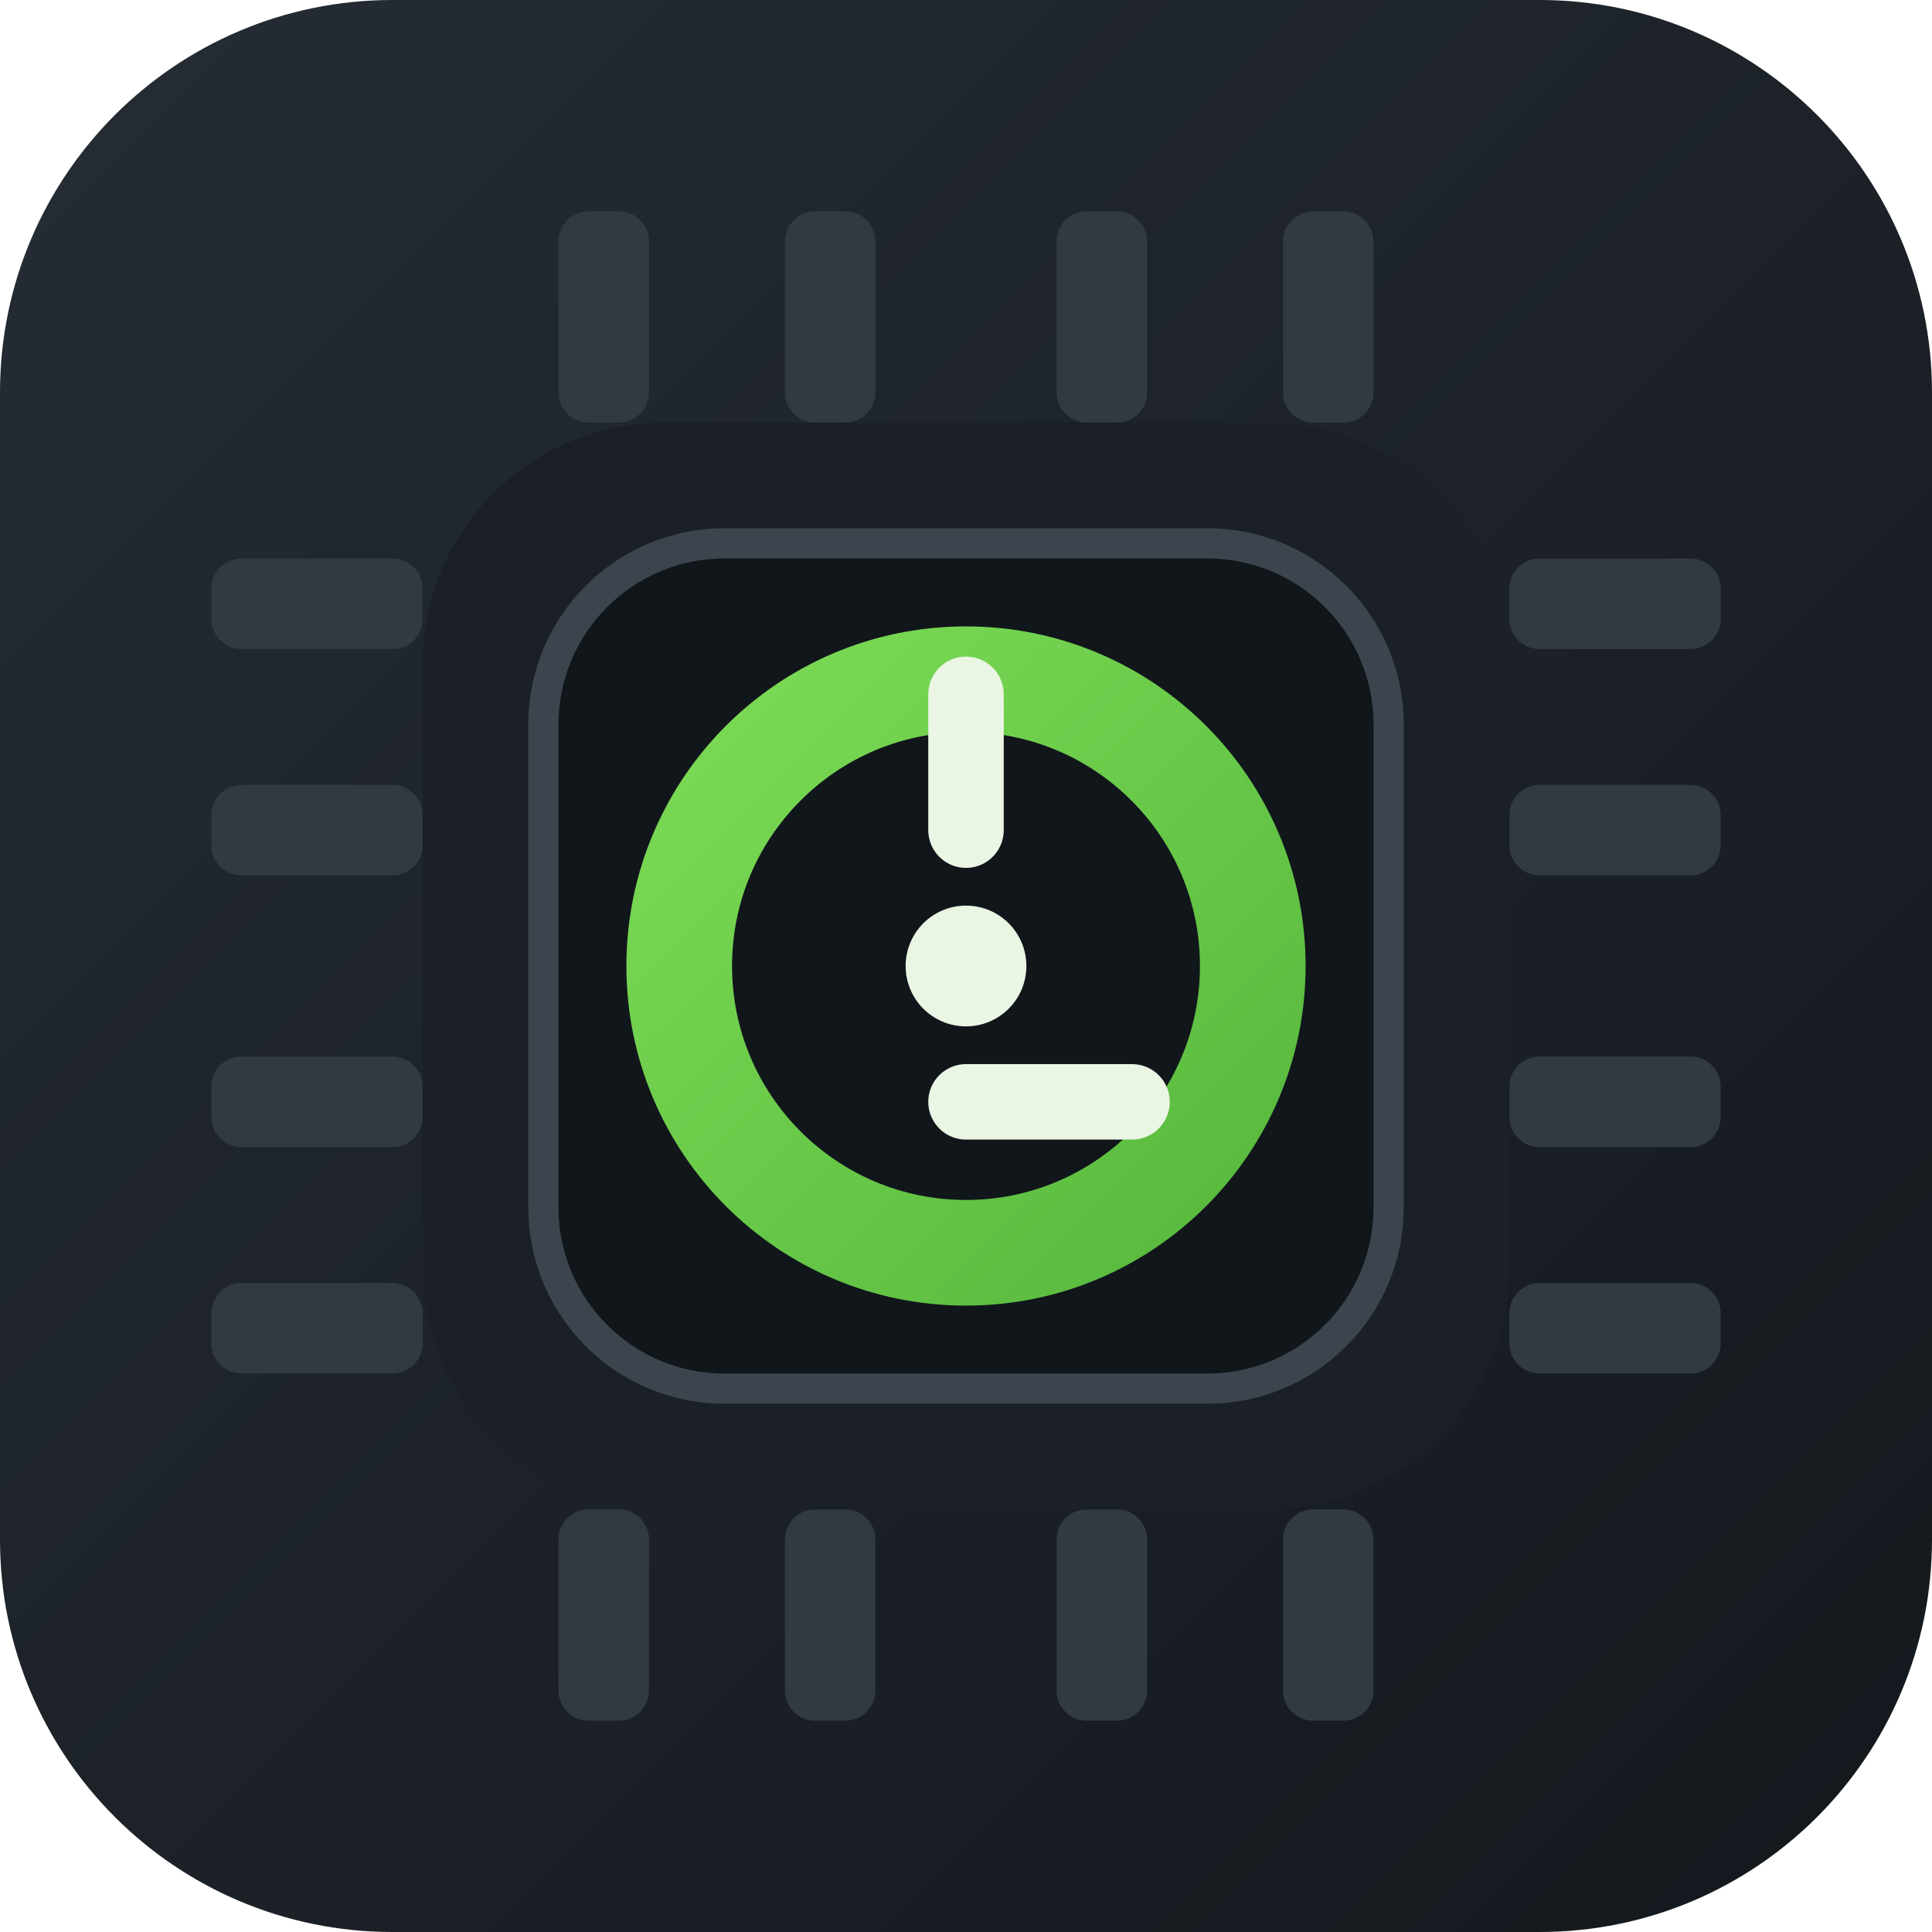
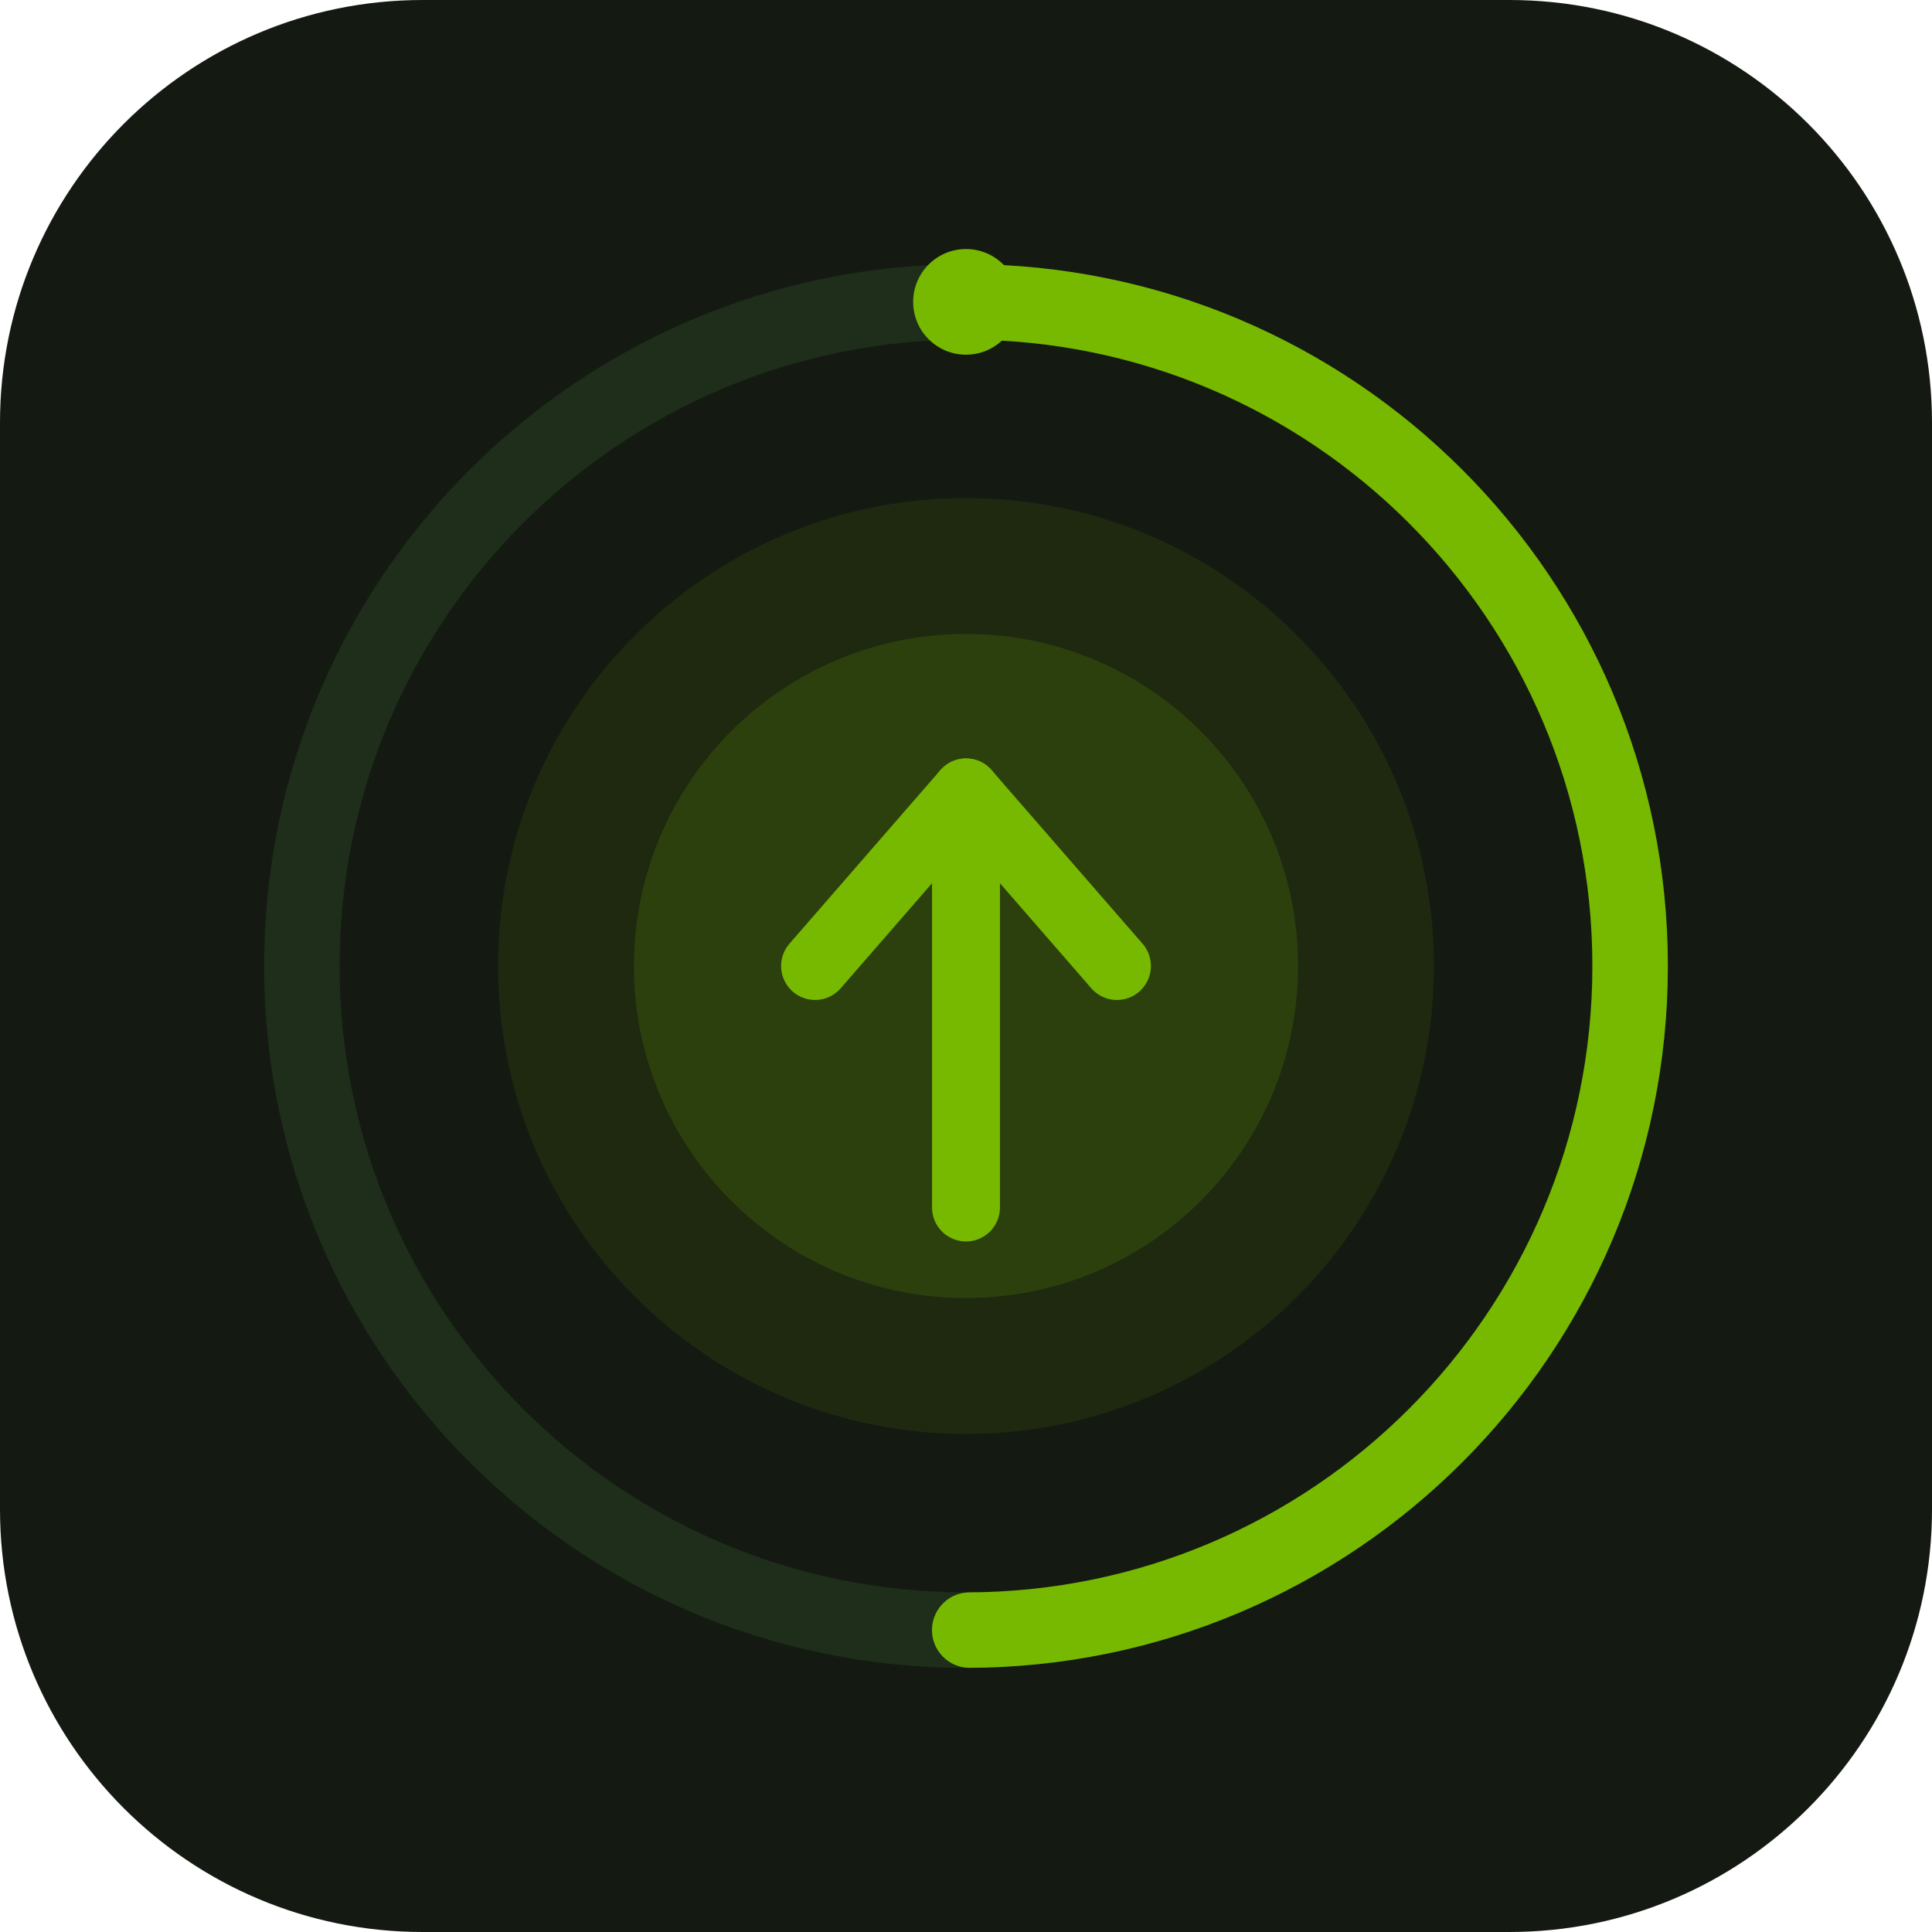
- <svg xmlns="http://www.w3.org/2000/svg" width="256" height="256" viewBox="0 0 256 256" role="img" aria-label="ro-Control icon">
-   <defs>
-     <linearGradient id="bg" x1="0" y1="0" x2="1" y2="1">
-       <stop offset="0%" stop-color="#252C33" />
-       <stop offset="100%" stop-color="#13181D" />
-     </linearGradient>
-     <linearGradient id="core" x1="0" y1="0" x2="1" y2="1">
-       <stop offset="0%" stop-color="#7CDB55" />
-       <stop offset="100%" stop-color="#57B83D" />
-     </linearGradient>
-   </defs>
-   <rect width="256" height="256" rx="52" fill="url(#bg)" />
-   <g fill="#313941">
-     <rect x="74" y="28" width="12" height="28" rx="4" />
-     <rect x="104" y="28" width="12" height="28" rx="4" />
-     <rect x="140" y="28" width="12" height="28" rx="4" />
-     <rect x="170" y="28" width="12" height="28" rx="4" />
-     <rect x="74" y="200" width="12" height="28" rx="4" />
-     <rect x="104" y="200" width="12" height="28" rx="4" />
-     <rect x="140" y="200" width="12" height="28" rx="4" />
-     <rect x="170" y="200" width="12" height="28" rx="4" />
-     <rect x="28" y="74" width="28" height="12" rx="4" />
-     <rect x="28" y="104" width="28" height="12" rx="4" />
-     <rect x="28" y="140" width="28" height="12" rx="4" />
-     <rect x="28" y="170" width="28" height="12" rx="4" />
-     <rect x="200" y="74" width="28" height="12" rx="4" />
-     <rect x="200" y="104" width="28" height="12" rx="4" />
-     <rect x="200" y="140" width="28" height="12" rx="4" />
-     <rect x="200" y="170" width="28" height="12" rx="4" />
-   </g>
-   <rect x="56" y="56" width="144" height="144" rx="32" fill="#1A2026" />
-   <rect x="72" y="72" width="112" height="112" rx="24" fill="#11161B" stroke="#3C454E" stroke-width="4" />
-   <circle cx="128" cy="128" r="38" fill="none" stroke="url(#core)" stroke-width="14" />
-   <path d="M128 92v18" stroke="#EAF5E4" stroke-width="10" stroke-linecap="round" />
-   <path d="M128 146h22" stroke="#EAF5E4" stroke-width="10" stroke-linecap="round" />
-   <circle cx="128" cy="128" r="8" fill="#EAF5E4" />
+ <svg xmlns="http://www.w3.org/2000/svg" width="256" height="256" viewBox="0 0 256 256">
+   <rect x="0" y="0" width="256" height="256" rx="56" fill="#141a12" />
+   <circle cx="128" cy="128" r="88" fill="none" stroke="#1e2e1a" stroke-width="10" />
+   <circle cx="128" cy="128" r="88" fill="none" stroke="#76b900" stroke-width="10" stroke-linecap="round" stroke-dasharray="414 553" stroke-dashoffset="138" transform="rotate(-90 128 128)" />
+   <circle cx="128" cy="128" r="62" fill="#76b900" opacity="0.10" />
+   <circle cx="128" cy="128" r="44" fill="#76b900" opacity="0.16" />
+   <line x1="128" y1="160" x2="128" y2="106" stroke="#76b900" stroke-width="9" stroke-linecap="round" />
+   <line x1="128" y1="105" x2="108" y2="128" stroke="#76b900" stroke-width="9" stroke-linecap="round" stroke-linejoin="round" />
+   <line x1="128" y1="105" x2="148" y2="128" stroke="#76b900" stroke-width="9" stroke-linecap="round" stroke-linejoin="round" />
+   <circle cx="128" cy="40" r="7" fill="#76b900" />
</svg>
